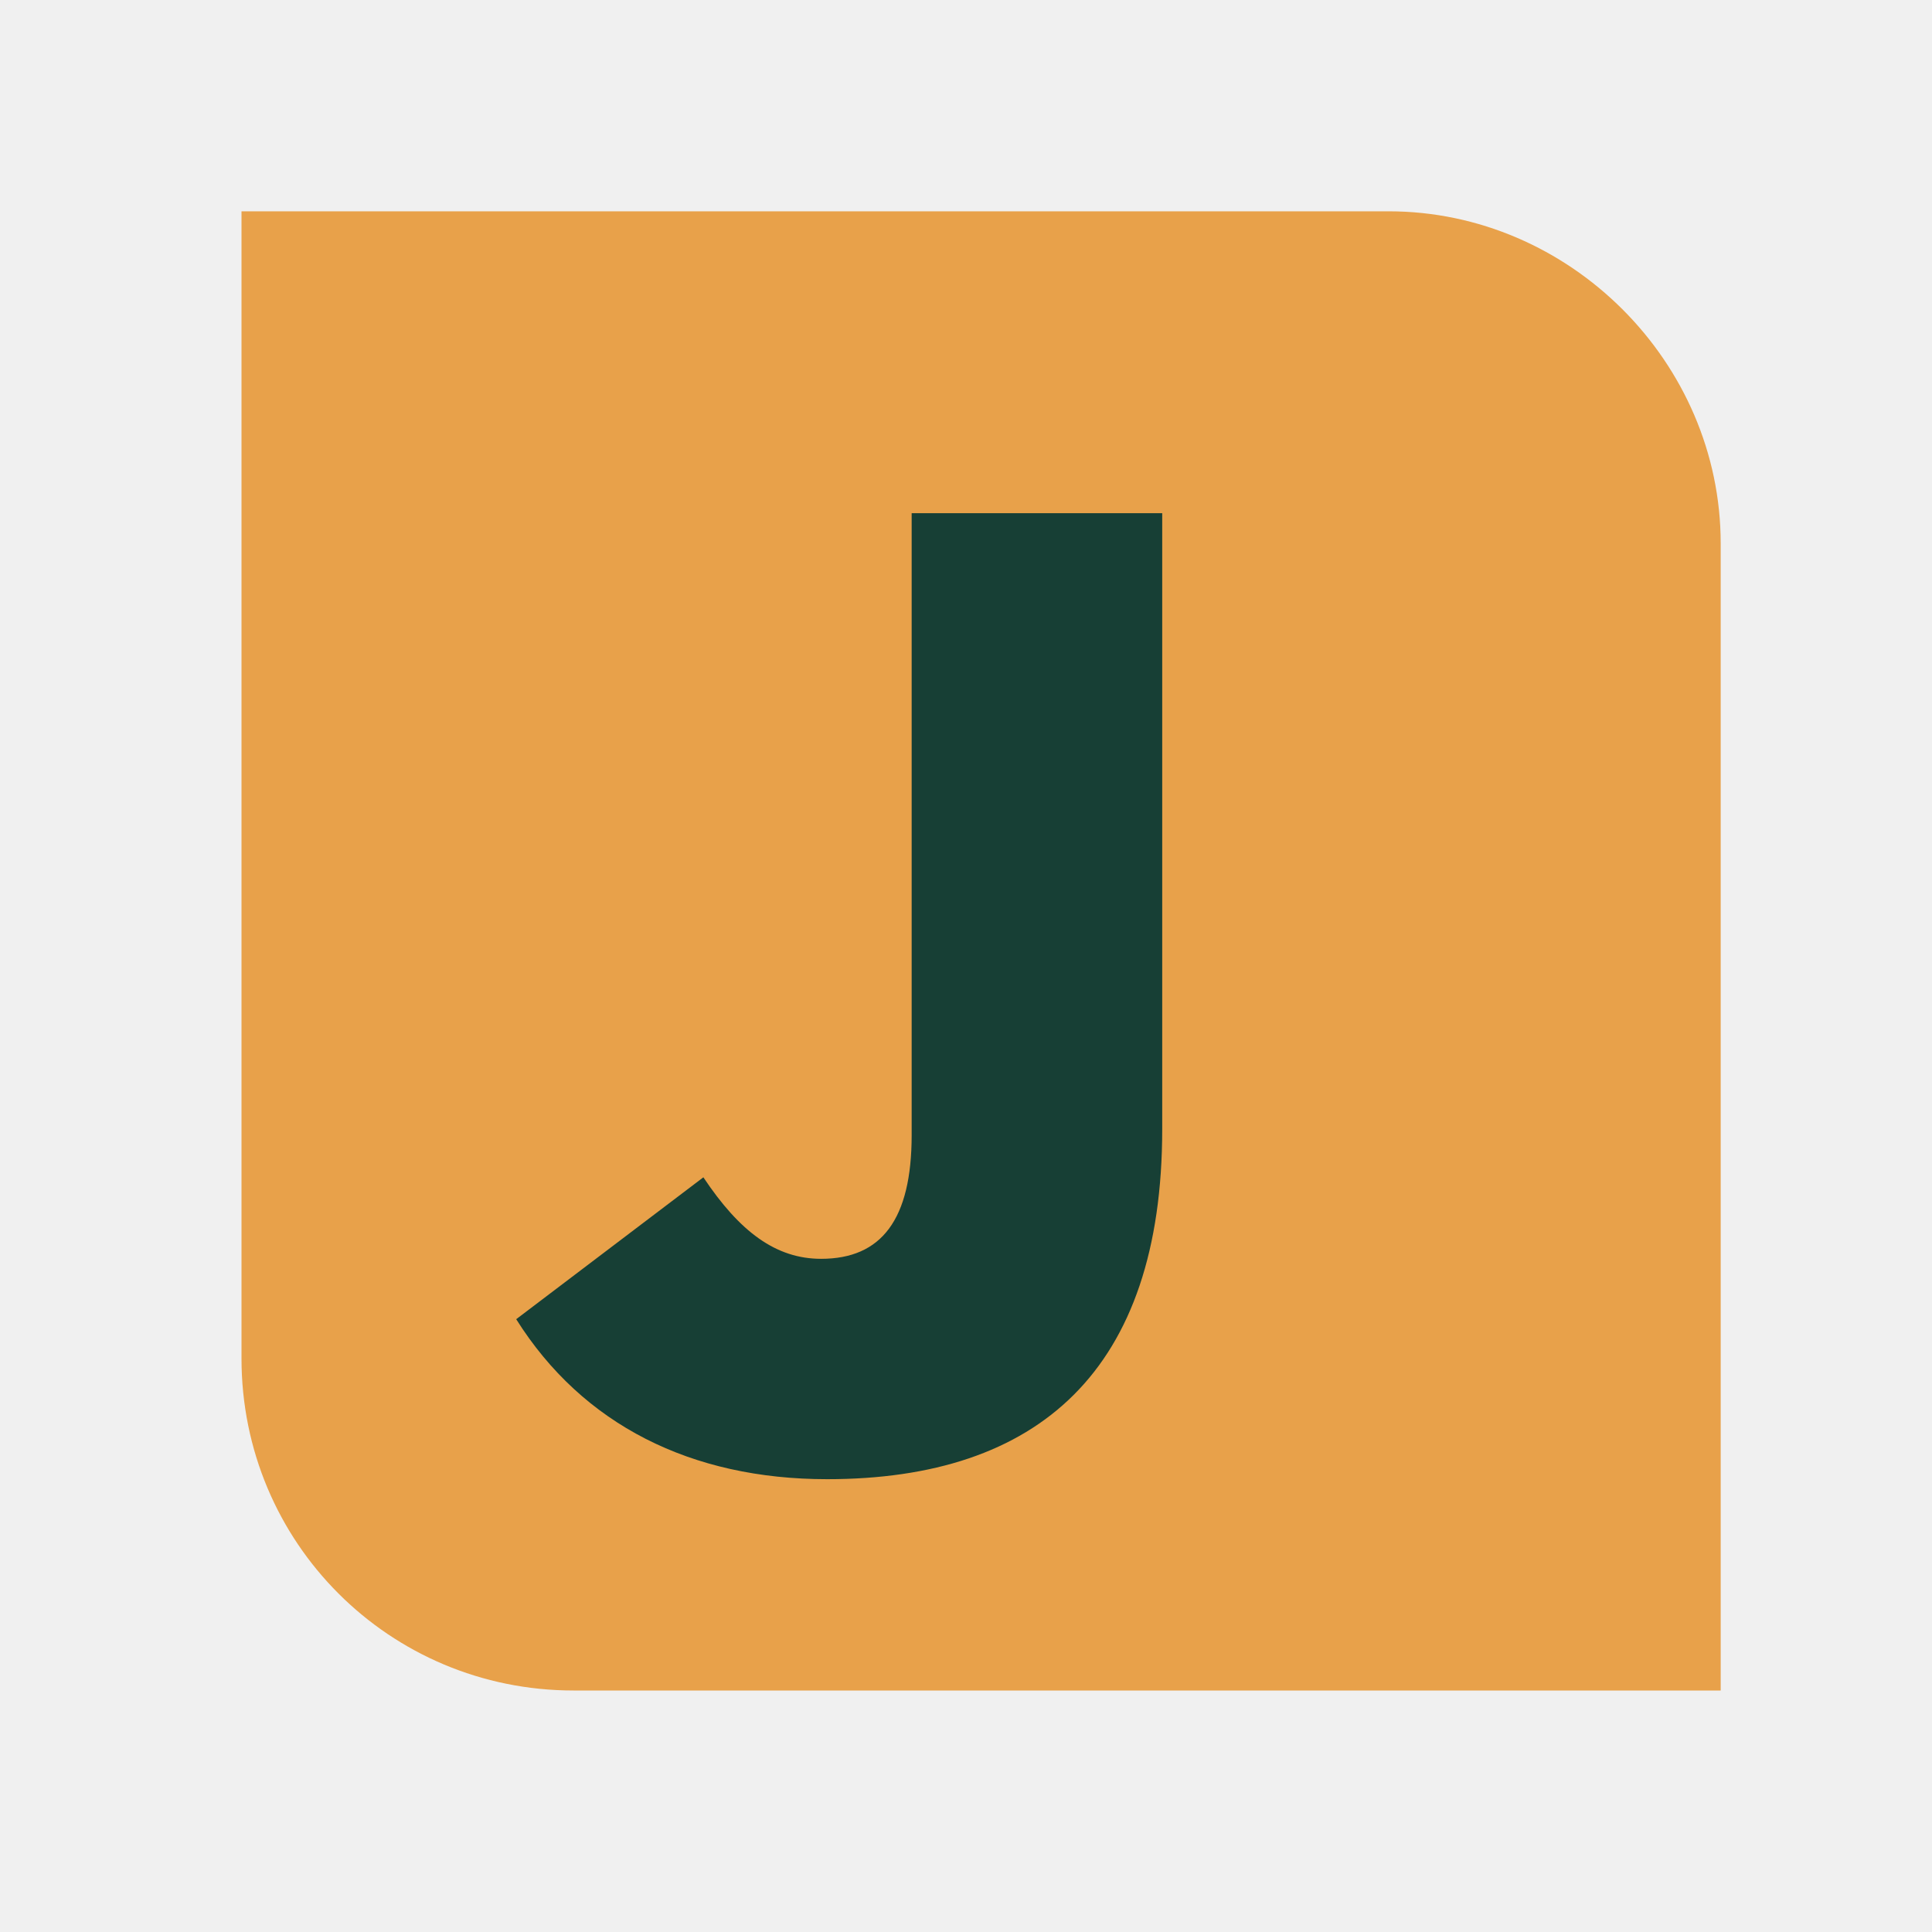
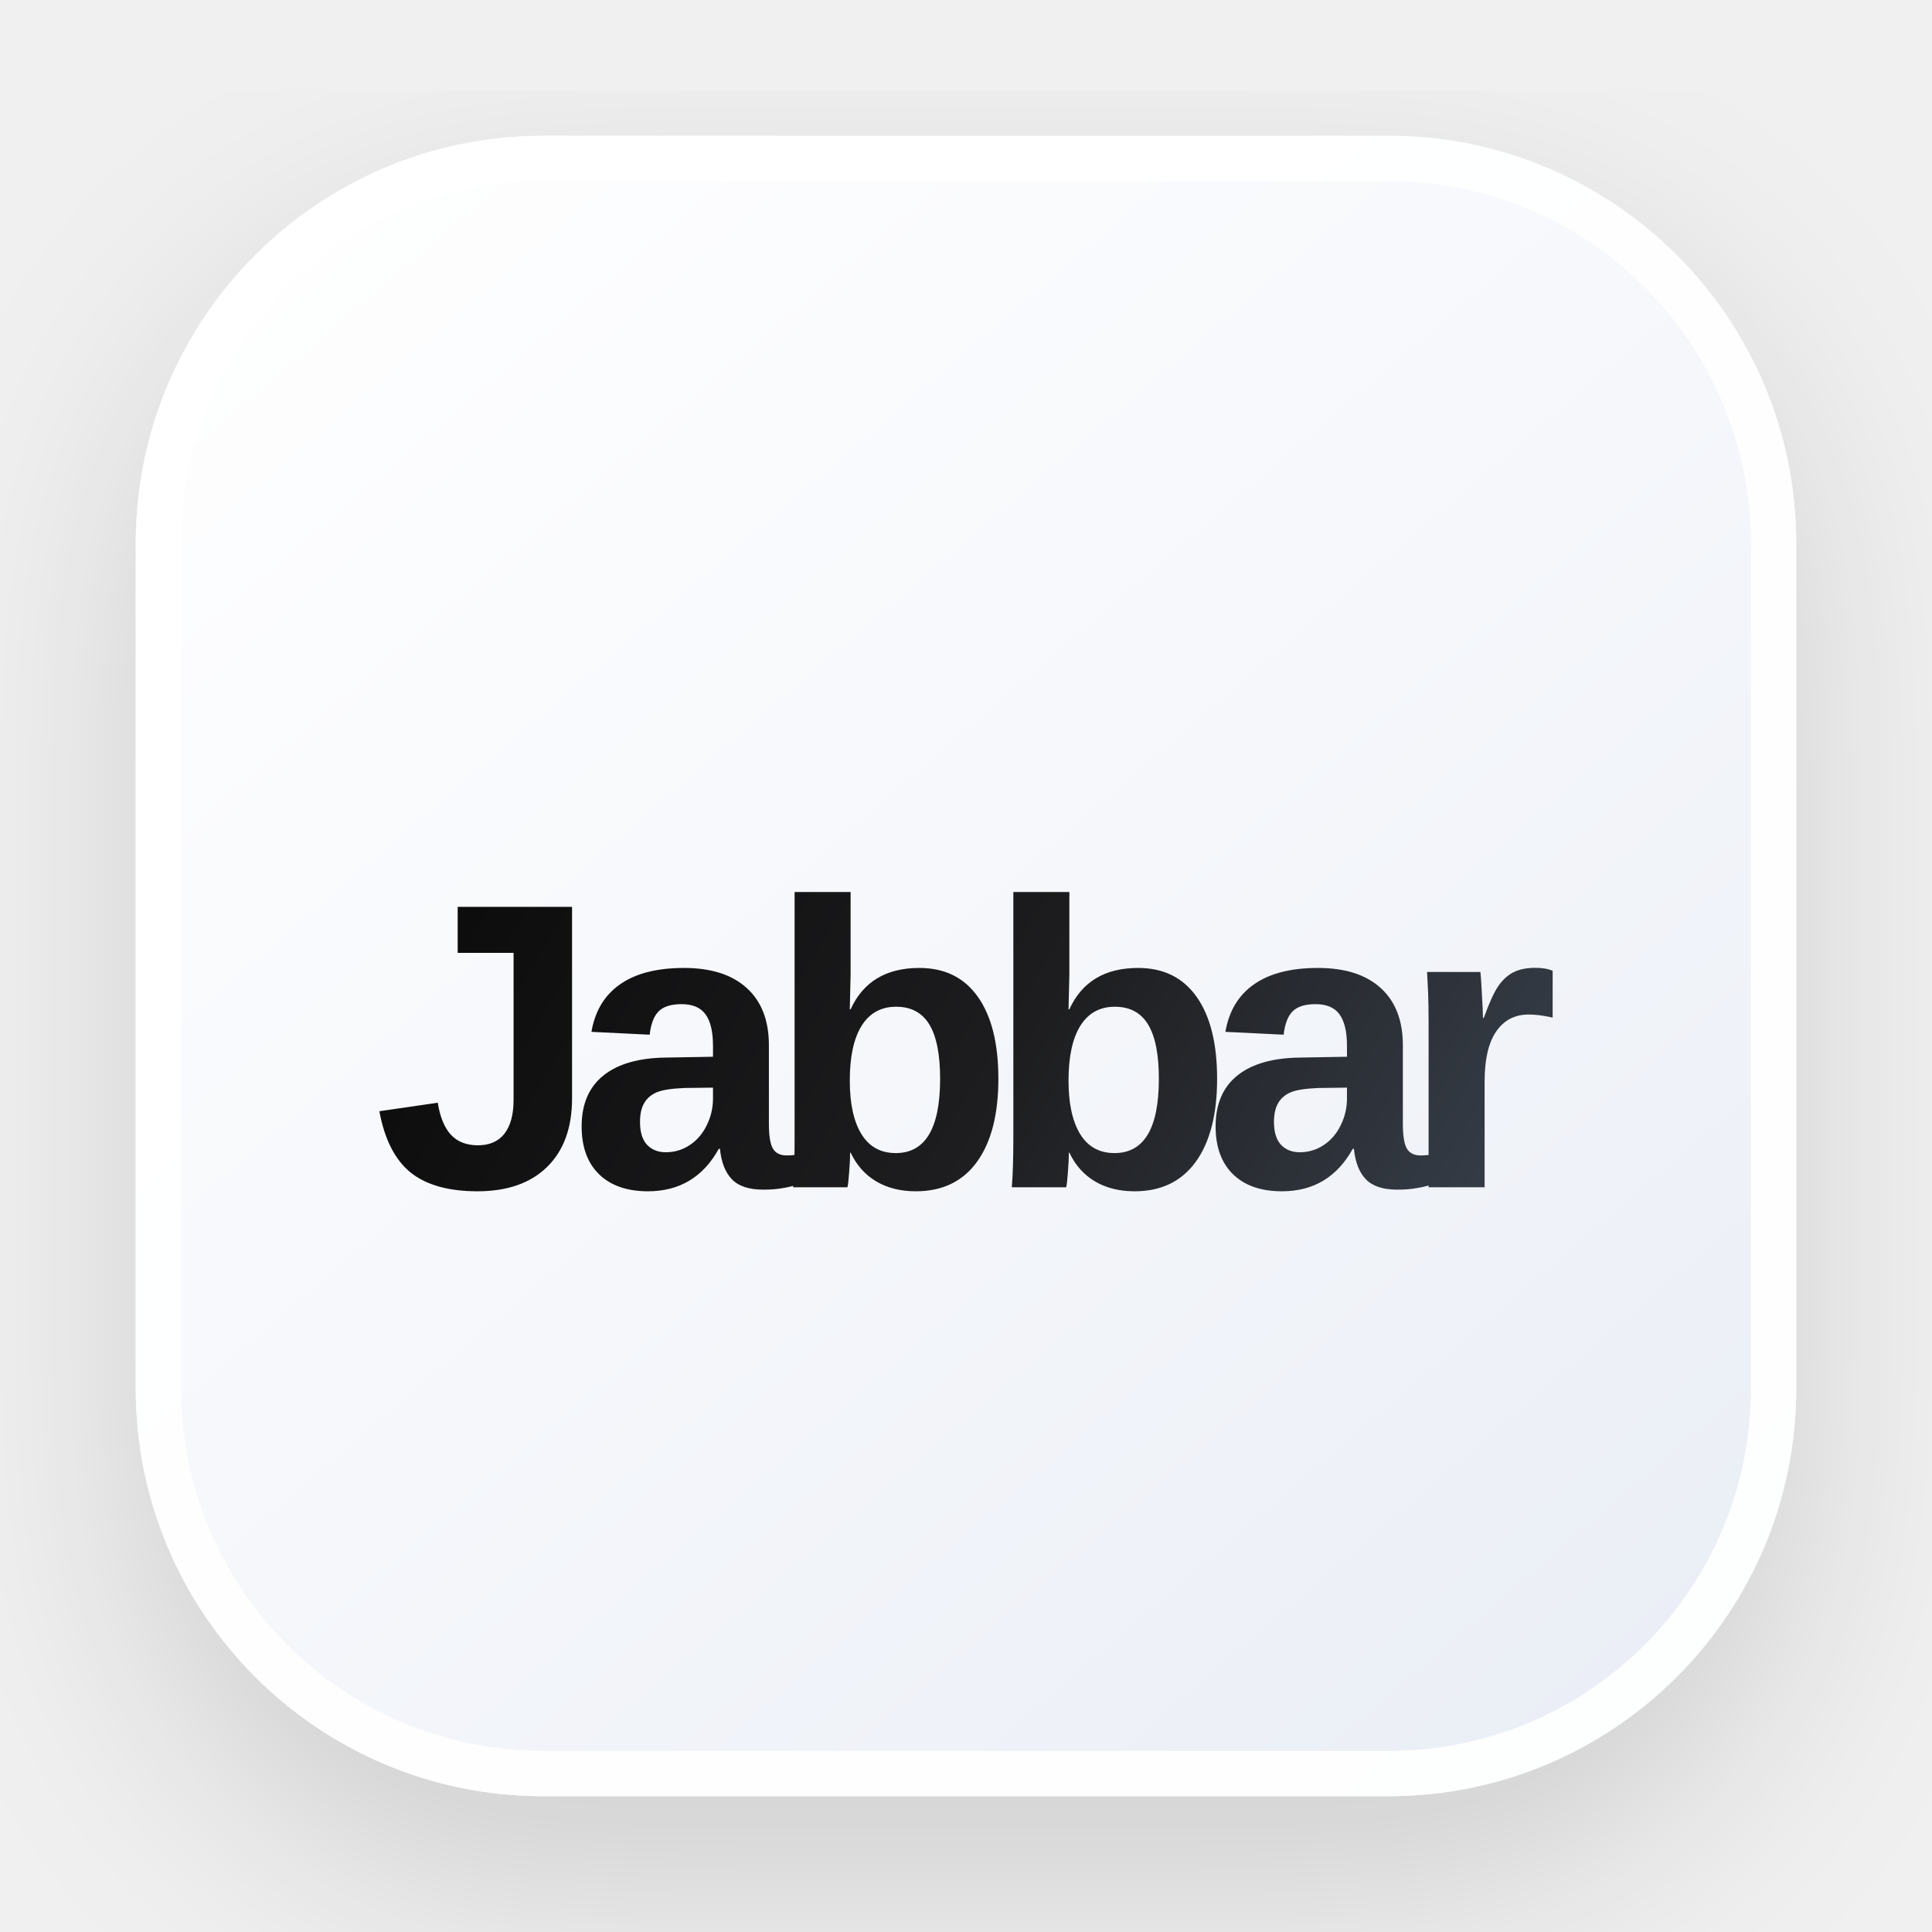
- <svg xmlns="http://www.w3.org/2000/svg" viewBox="0 0 64 64">
-   <path fill="#e8a14a" d="M8 7h38c6 0 11 5 11 11v38H19C12.9 56 8 51.1 8 45V7Z" />
-   <path fill="#173f35" d="M38.5 17v20.4c0 8-4.1 11.6-11.1 11.6-4.5 0-8.1-1.8-10.3-5.3l6.2-4.7c1.2 1.8 2.4 2.7 3.9 2.7 2 0 3-1.3 3-4.1V17h8.3Z" />
+ <svg xmlns="http://www.w3.org/2000/svg" viewBox="0 0 256 256" role="img" aria-label="Jabbar">
+   <defs>
+     <linearGradient id="bg" x1="30" y1="18" x2="220" y2="240" gradientUnits="userSpaceOnUse">
+       <stop offset="0" stop-color="#ffffff" />
+       <stop offset="0.52" stop-color="#f5f7fb" />
+       <stop offset="1" stop-color="#e9edf5" />
+     </linearGradient>
+     <linearGradient id="ink" x1="48" y1="74" x2="213" y2="172" gradientUnits="userSpaceOnUse">
+       <stop offset="0" stop-color="#050505" />
+       <stop offset="0.56" stop-color="#1d1d1f" />
+       <stop offset="1" stop-color="#3d4653" />
+     </linearGradient>
+     <filter id="shadow" x="-16%" y="-16%" width="132%" height="132%" color-interpolation-filters="sRGB">
+       <feDropShadow dx="0" dy="12" stdDeviation="15" flood-color="#000000" flood-opacity="0.14" />
+     </filter>
+   </defs>
+   <rect x="18" y="18" width="220" height="220" rx="54" fill="url(#bg)" filter="url(#shadow)" />
+   <rect x="21" y="21" width="214" height="214" rx="51" fill="none" stroke="#ffffff" stroke-width="6" opacity="0.92" />
+   <text x="128" y="142" text-anchor="middle" dominant-baseline="middle" font-family="-apple-system, BlinkMacSystemFont, 'SF Pro Display', 'HarmonyOS Sans', 'Segoe UI', Arial, sans-serif" font-size="54" font-weight="900" letter-spacing="-4" fill="url(#ink)">Jabbar</text>
</svg>
